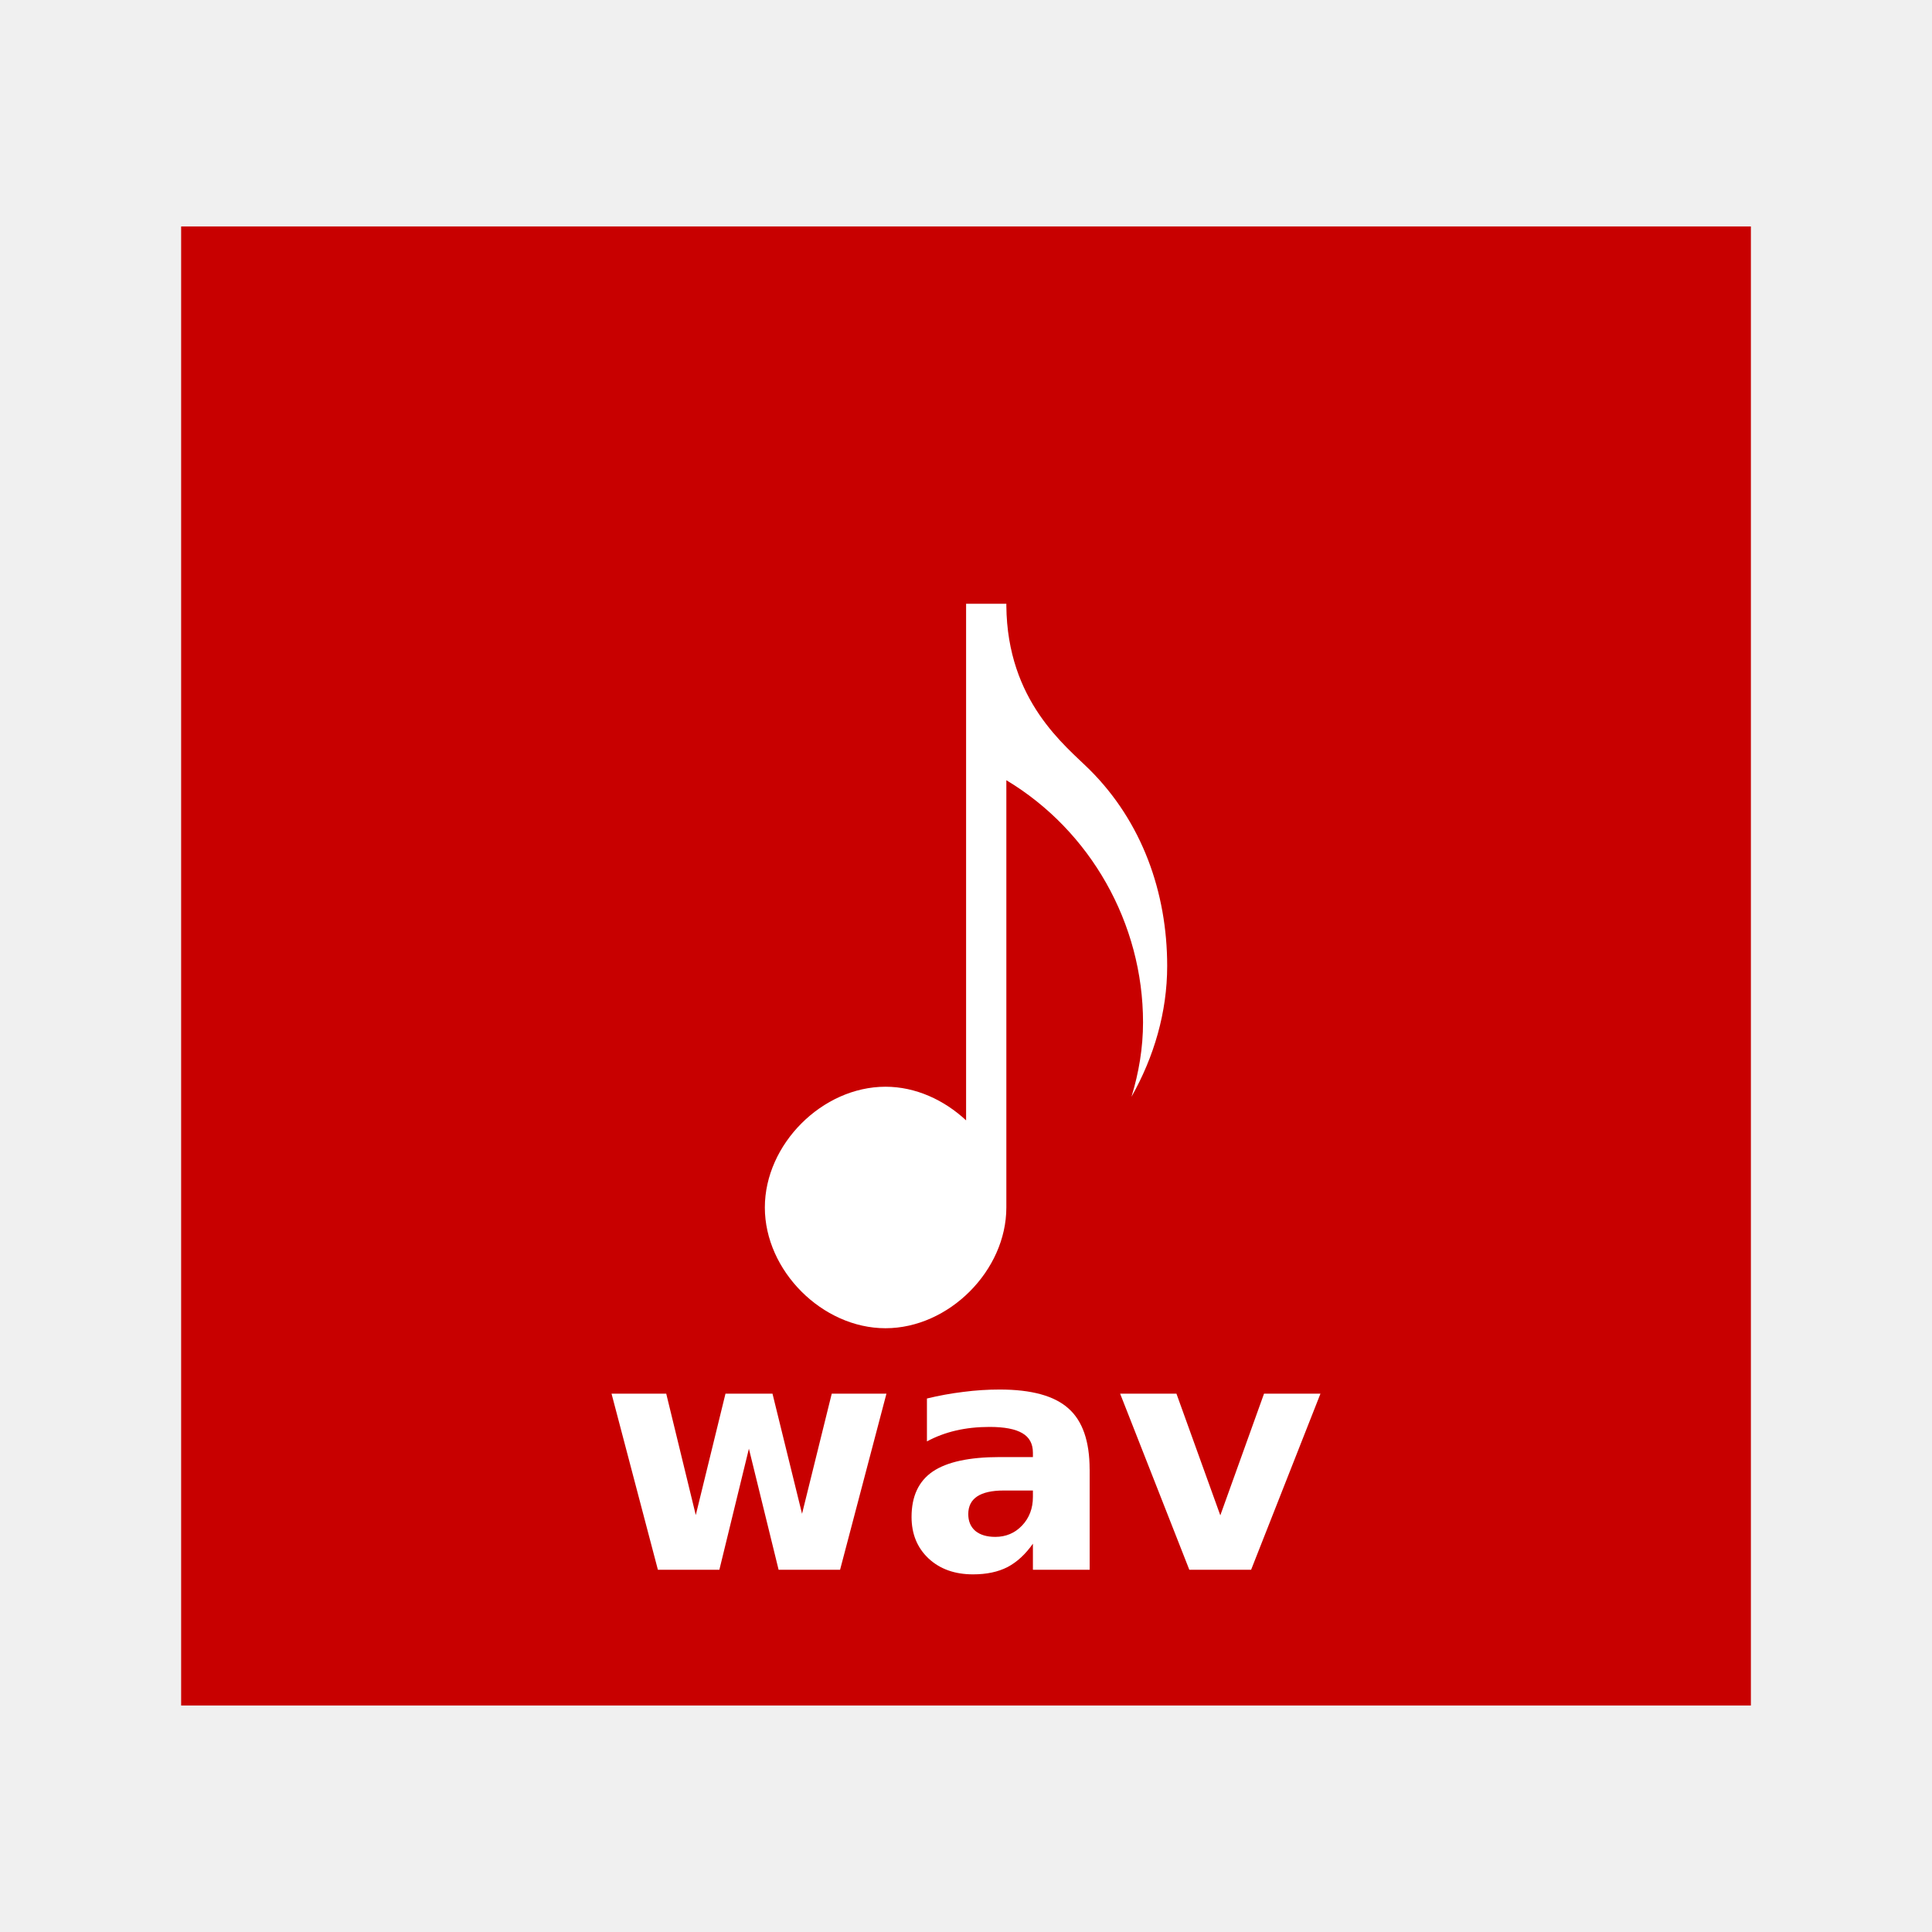
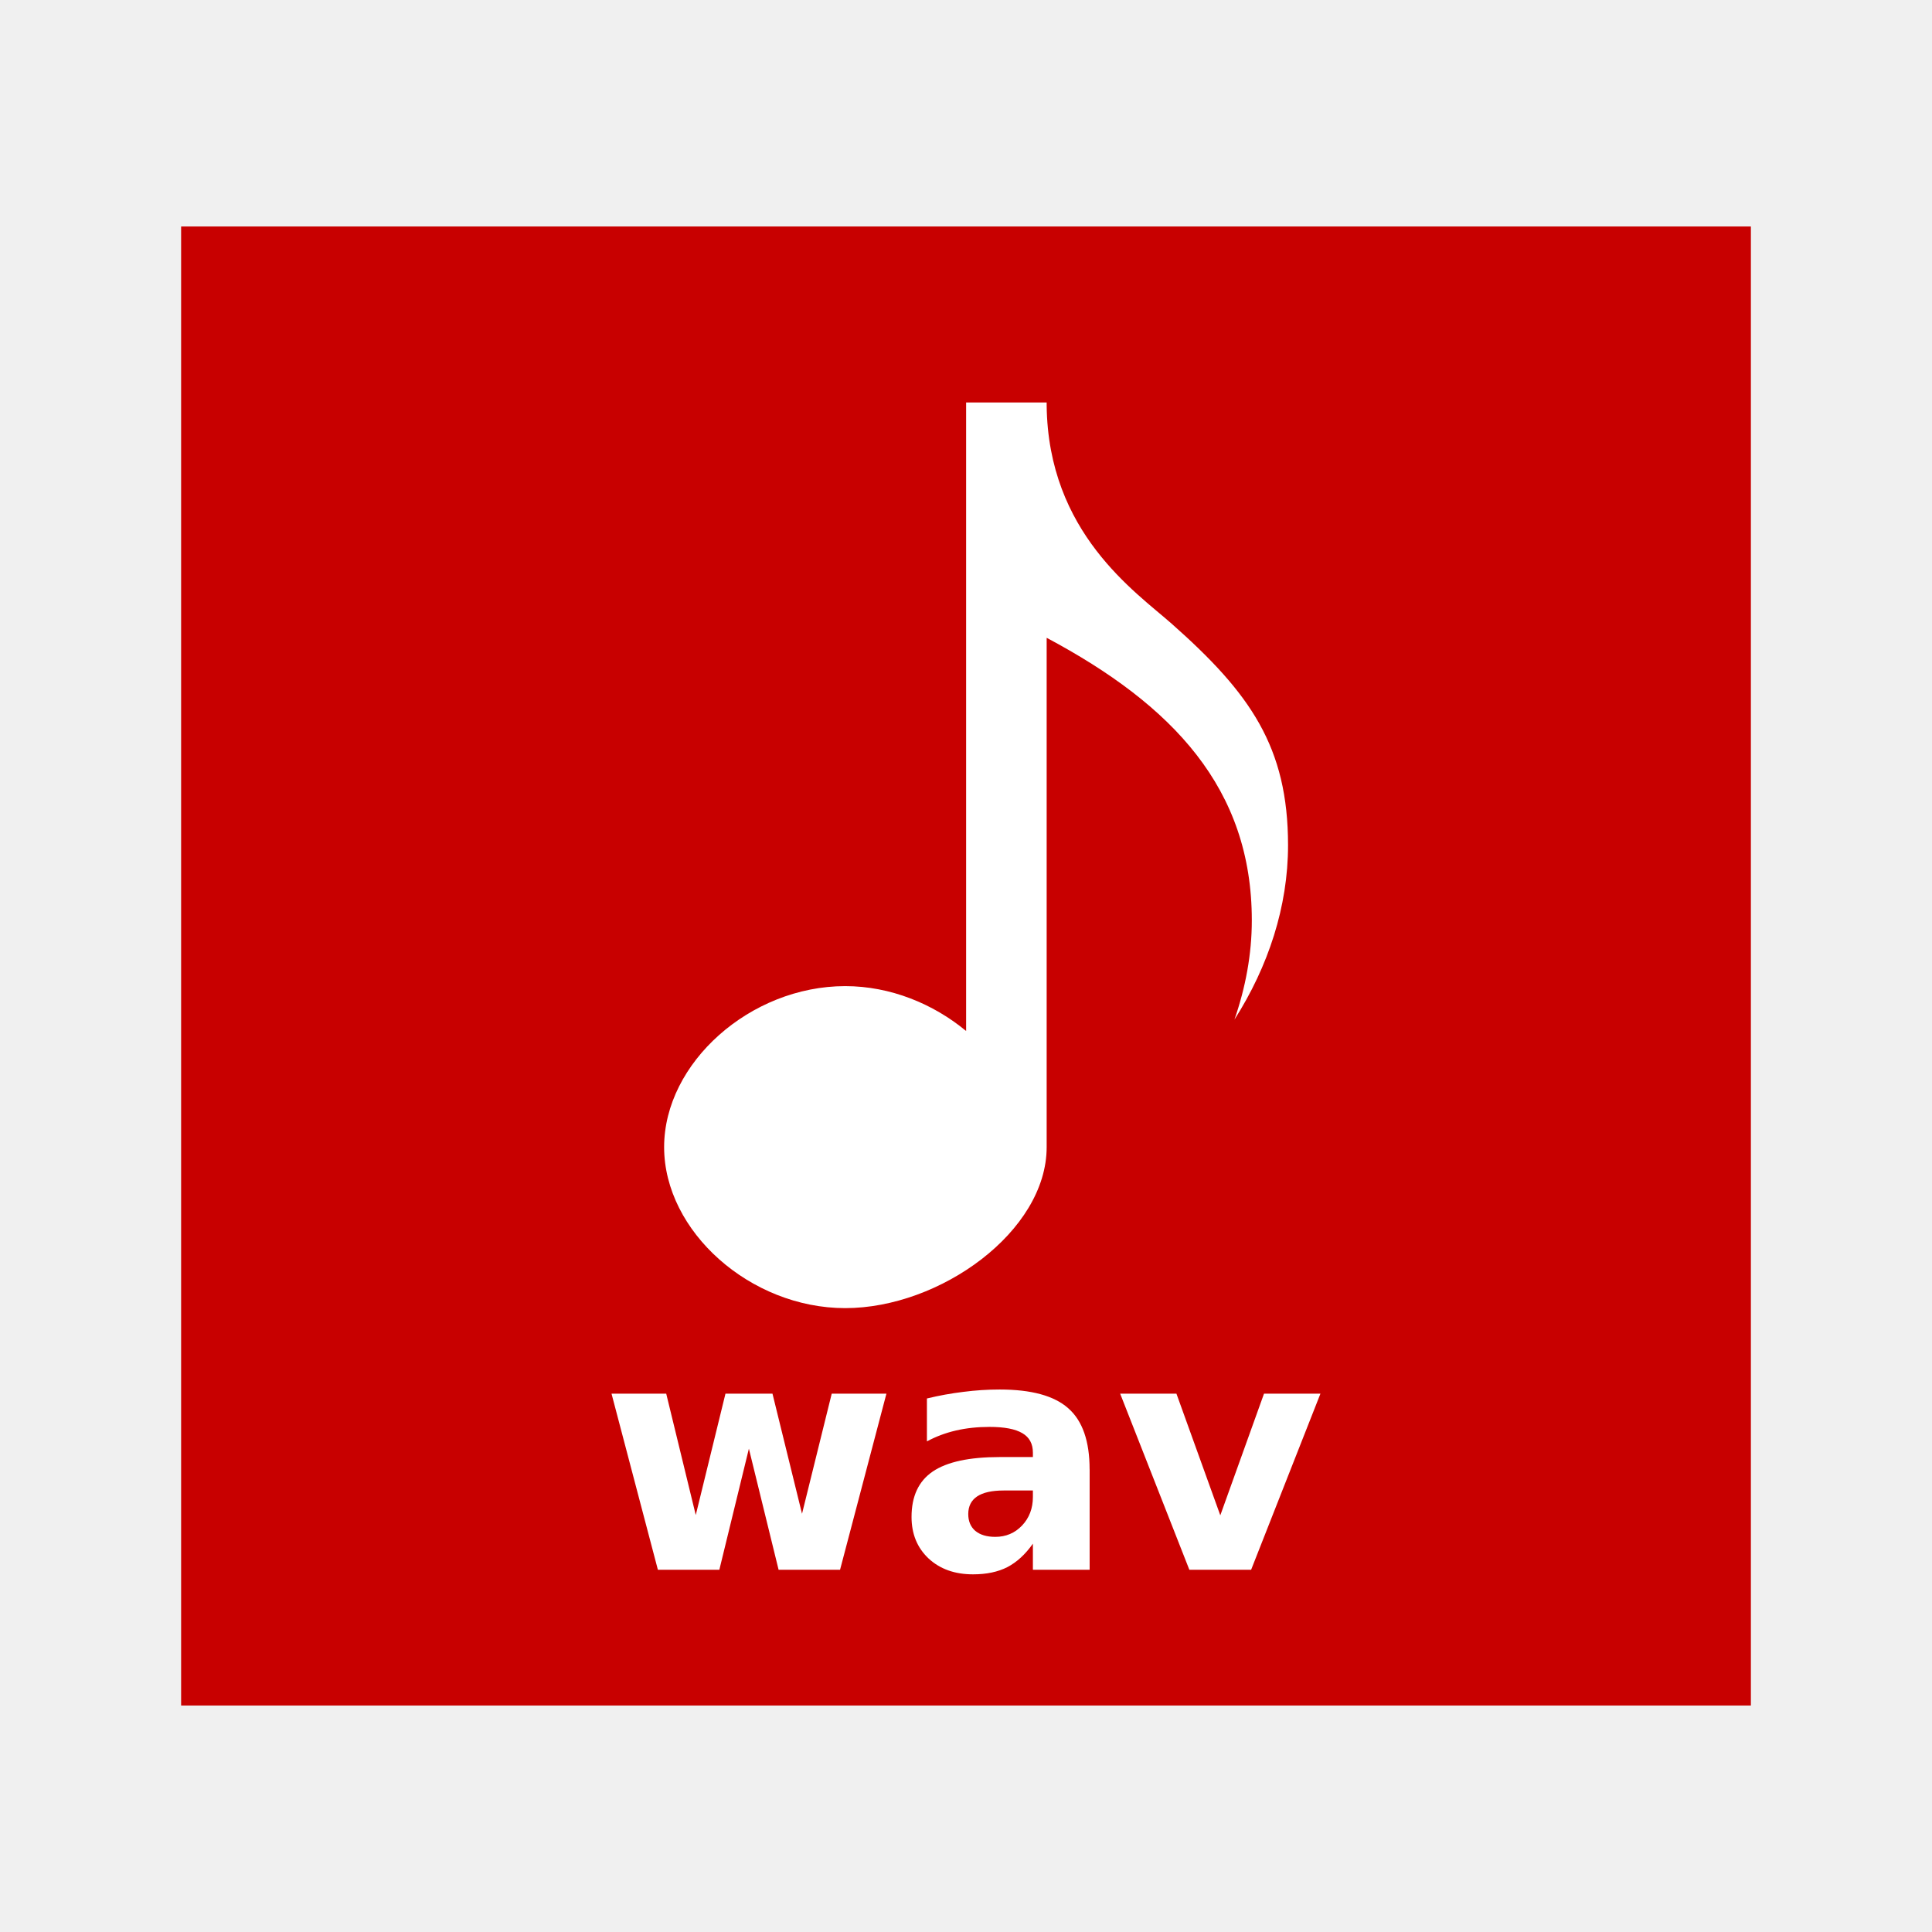
<svg xmlns="http://www.w3.org/2000/svg" width="48" version="1.1" height="48">
-   <g style="stroke:none" id="layer1" transform="translate(-180.2366,-689.8125)">
-     <rect width="39" x="184.737" y="695.439" height="36.746" style="fill:#c80000" id="rect824" />
-     <path style="fill:#fff;fill-rule:evenodd" id="path4112" d="m 204.239,704.812 0,12.836 c -0.545,-0.508 -1.255,-0.836 -2.002,-0.836 -1.571,9e-05 -2.998,1.429 -2.998,3 0,1.571 1.427,3 2.998,3 1.571,9e-05 3.002,-1.429 3.002,-3 v -10.615 c 2.092,1.255 3.396,3.559 3.396,6.016 0,0.632 -0.104,1.251 -0.287,1.848 0.56,-0.989 0.887,-2.103 0.887,-3.248 0,-1.834 -0.628,-3.584 -1.924,-4.875 -0.598,-0.596 -2.05,-1.698 -2.072,-4.074 v -0.051 h -0.004 -0.996 z " />
-     <path style="fill:#fff" id="path4142" d="m 195.43,724.438 1.359,0 .734,3.016 .738,-3.016 1.168,0 .734,2.984 .738,-2.984 1.359,0 -1.152,4.375 -1.527,0 -.738,-3.008 -.734,3.008 -1.527,0 -1.152,-4.375 z " />
-     <path style="fill:#fff" id="path4144" d="m 205.172,726.844 q -0.438,0 -0.66,0.148 -0.219,0.148 -0.219,0.438 0,0.266 0.176,0.418 0.18,0.148 0.496,0.148 0.395,0 0.664,-0.281 0.27,-0.285 0.27,-0.711 v -0.16 h -0.727 z  m 2.137,-.527 0,2.496 -1.41,0 0,-.648 q -0.281,0.398 -0.633,0.582 -0.352,0.18 -0.855,0.18 -0.68,0 -1.105,-0.395 -0.422,-0.398 -0.422,-1.031 0,-0.77 0.527,-1.129 0.531,-0.359 1.664,-0.359 h 0.824 v -0.109 q 0,-0.332 -0.262,-0.484 -0.262,-0.156 -0.816,-0.156 -0.449,0 -0.836,0.09 -0.387,0.09 -0.719,0.27 v -1.066 q 0.449,-0.109 0.902,-0.164 0.453,-0.059 0.906,-0.059 1.184,0 1.707,0.469 0.527,0.465 0.527,1.516 z " />
-     <path style="fill:#fff" id="path4146" d="m 208.067,724.438 1.398,0 1.09,3.023 1.086,-3.023 1.402,0 -1.723,4.375 -1.535,0 -1.719,-4.375 z " />
+   <g style="stroke:none">
+     <rect width="39" x="4.5" y="5.627" height="36.746" style="fill:#c80000" id="rect824" />
+     <g style="fill:#fff">
+       <path style="fill-rule:evenodd" id="path4112" d="m 24.003,10 v 15.615 c -0.817,-0.677 -1.883,-1.115 -3.004,-1.115 -2.357,0 -4.499,1.906 -4.499,4 0,2.094 2.142,4 4.499,4 2.357,0 5.005,-1.906 5.005,-4 v -12.654 c 3.14,1.673 5.097,3.746 5.097,7.021 0,0.842 -0.156,1.668 -0.431,2.464 0.84,-1.319 1.331,-2.804 1.331,-4.331 0,-2.446 -0.942,-3.779 -2.887,-5.5 -0.897,-0.794 -3.077,-2.264 -3.11,-5.432 v -0.068 h -0.006 -1.995 z " />
+       <path id="path4142" d="m 15.193,34.625 h 1.359 l .734,3.016 .738,-3.016 h 1.168 l .734,2.984 .738,-2.984 h 1.359 l -1.152,4.375 h -1.527 l -.738,-3.008 -.734,3.008 h -1.527 l -1.152,-4.375 z " />
+       <path id="path4144" d="m 24.935,37.031 q -0.438,0 -0.66,0.148 -0.219,0.148 -0.219,0.438 0,0.266 0.176,0.418 0.18,0.148 0.496,0.148 0.395,0 0.664,-0.281 0.27,-0.285 0.27,-0.711 V 37.031 Z m 2.137,-0.527 v 2.496 h -1.41 v -0.648 q -0.281,0.398 -0.633,0.582 -0.352,0.18 -0.855,0.18 -0.68,0 -1.105,-0.395 -0.422,-0.398 -0.422,-1.031 0,-0.77 0.527,-1.129 0.531,-0.359 1.664,-0.359 h 0.824 v -0.109 q 0,-0.332 -0.262,-0.484 -0.262,-0.156 -0.816,-0.156 -0.449,0 -0.836,0.09 -0.387,0.09 -0.719,0.27 v -1.066 q 0.449,-0.109 0.902,-0.164 0.453,-0.059 0.906,-0.059 1.184,0 1.707,0.469 0.527,0.465 0.527,1.516 z" />
+       <path id="path4146" d="m 27.83,34.625 h 1.398 l 1.09,3.023 1.086,-3.023 h 1.402 L 31.084,39 h -1.535 l -1.719,-4.375 z" />
+     </g>
  </g>
</svg>
